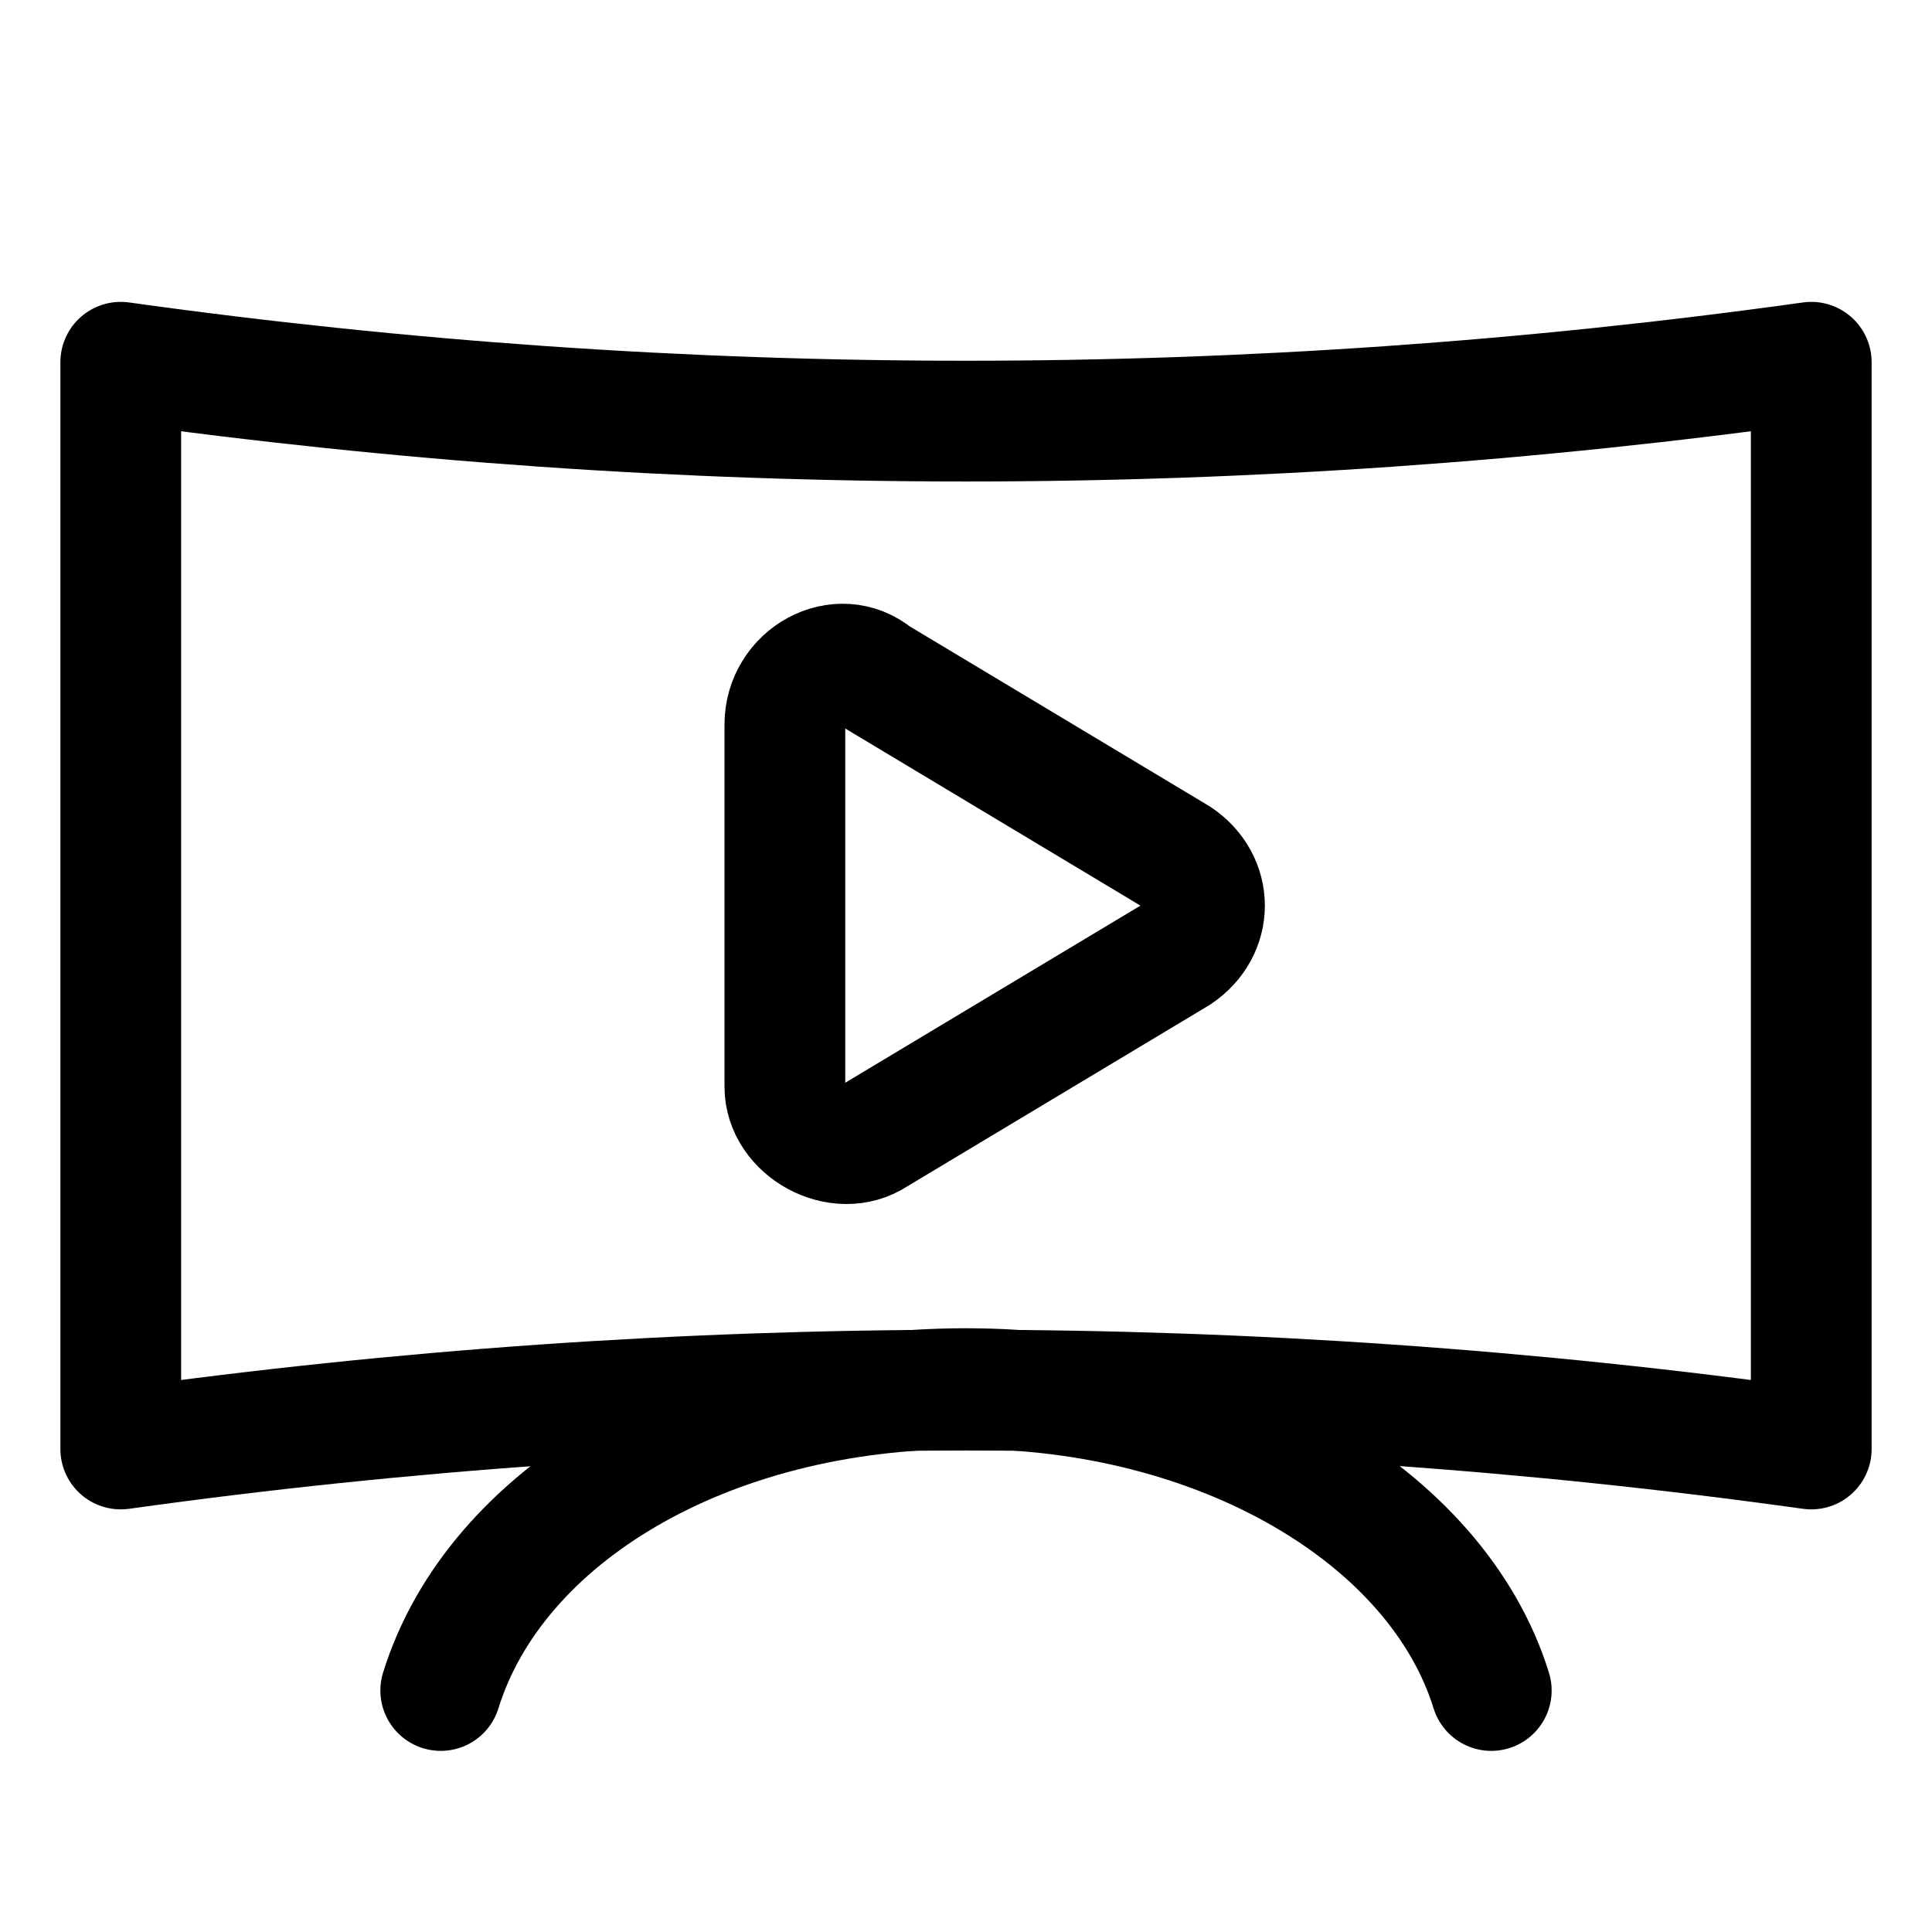
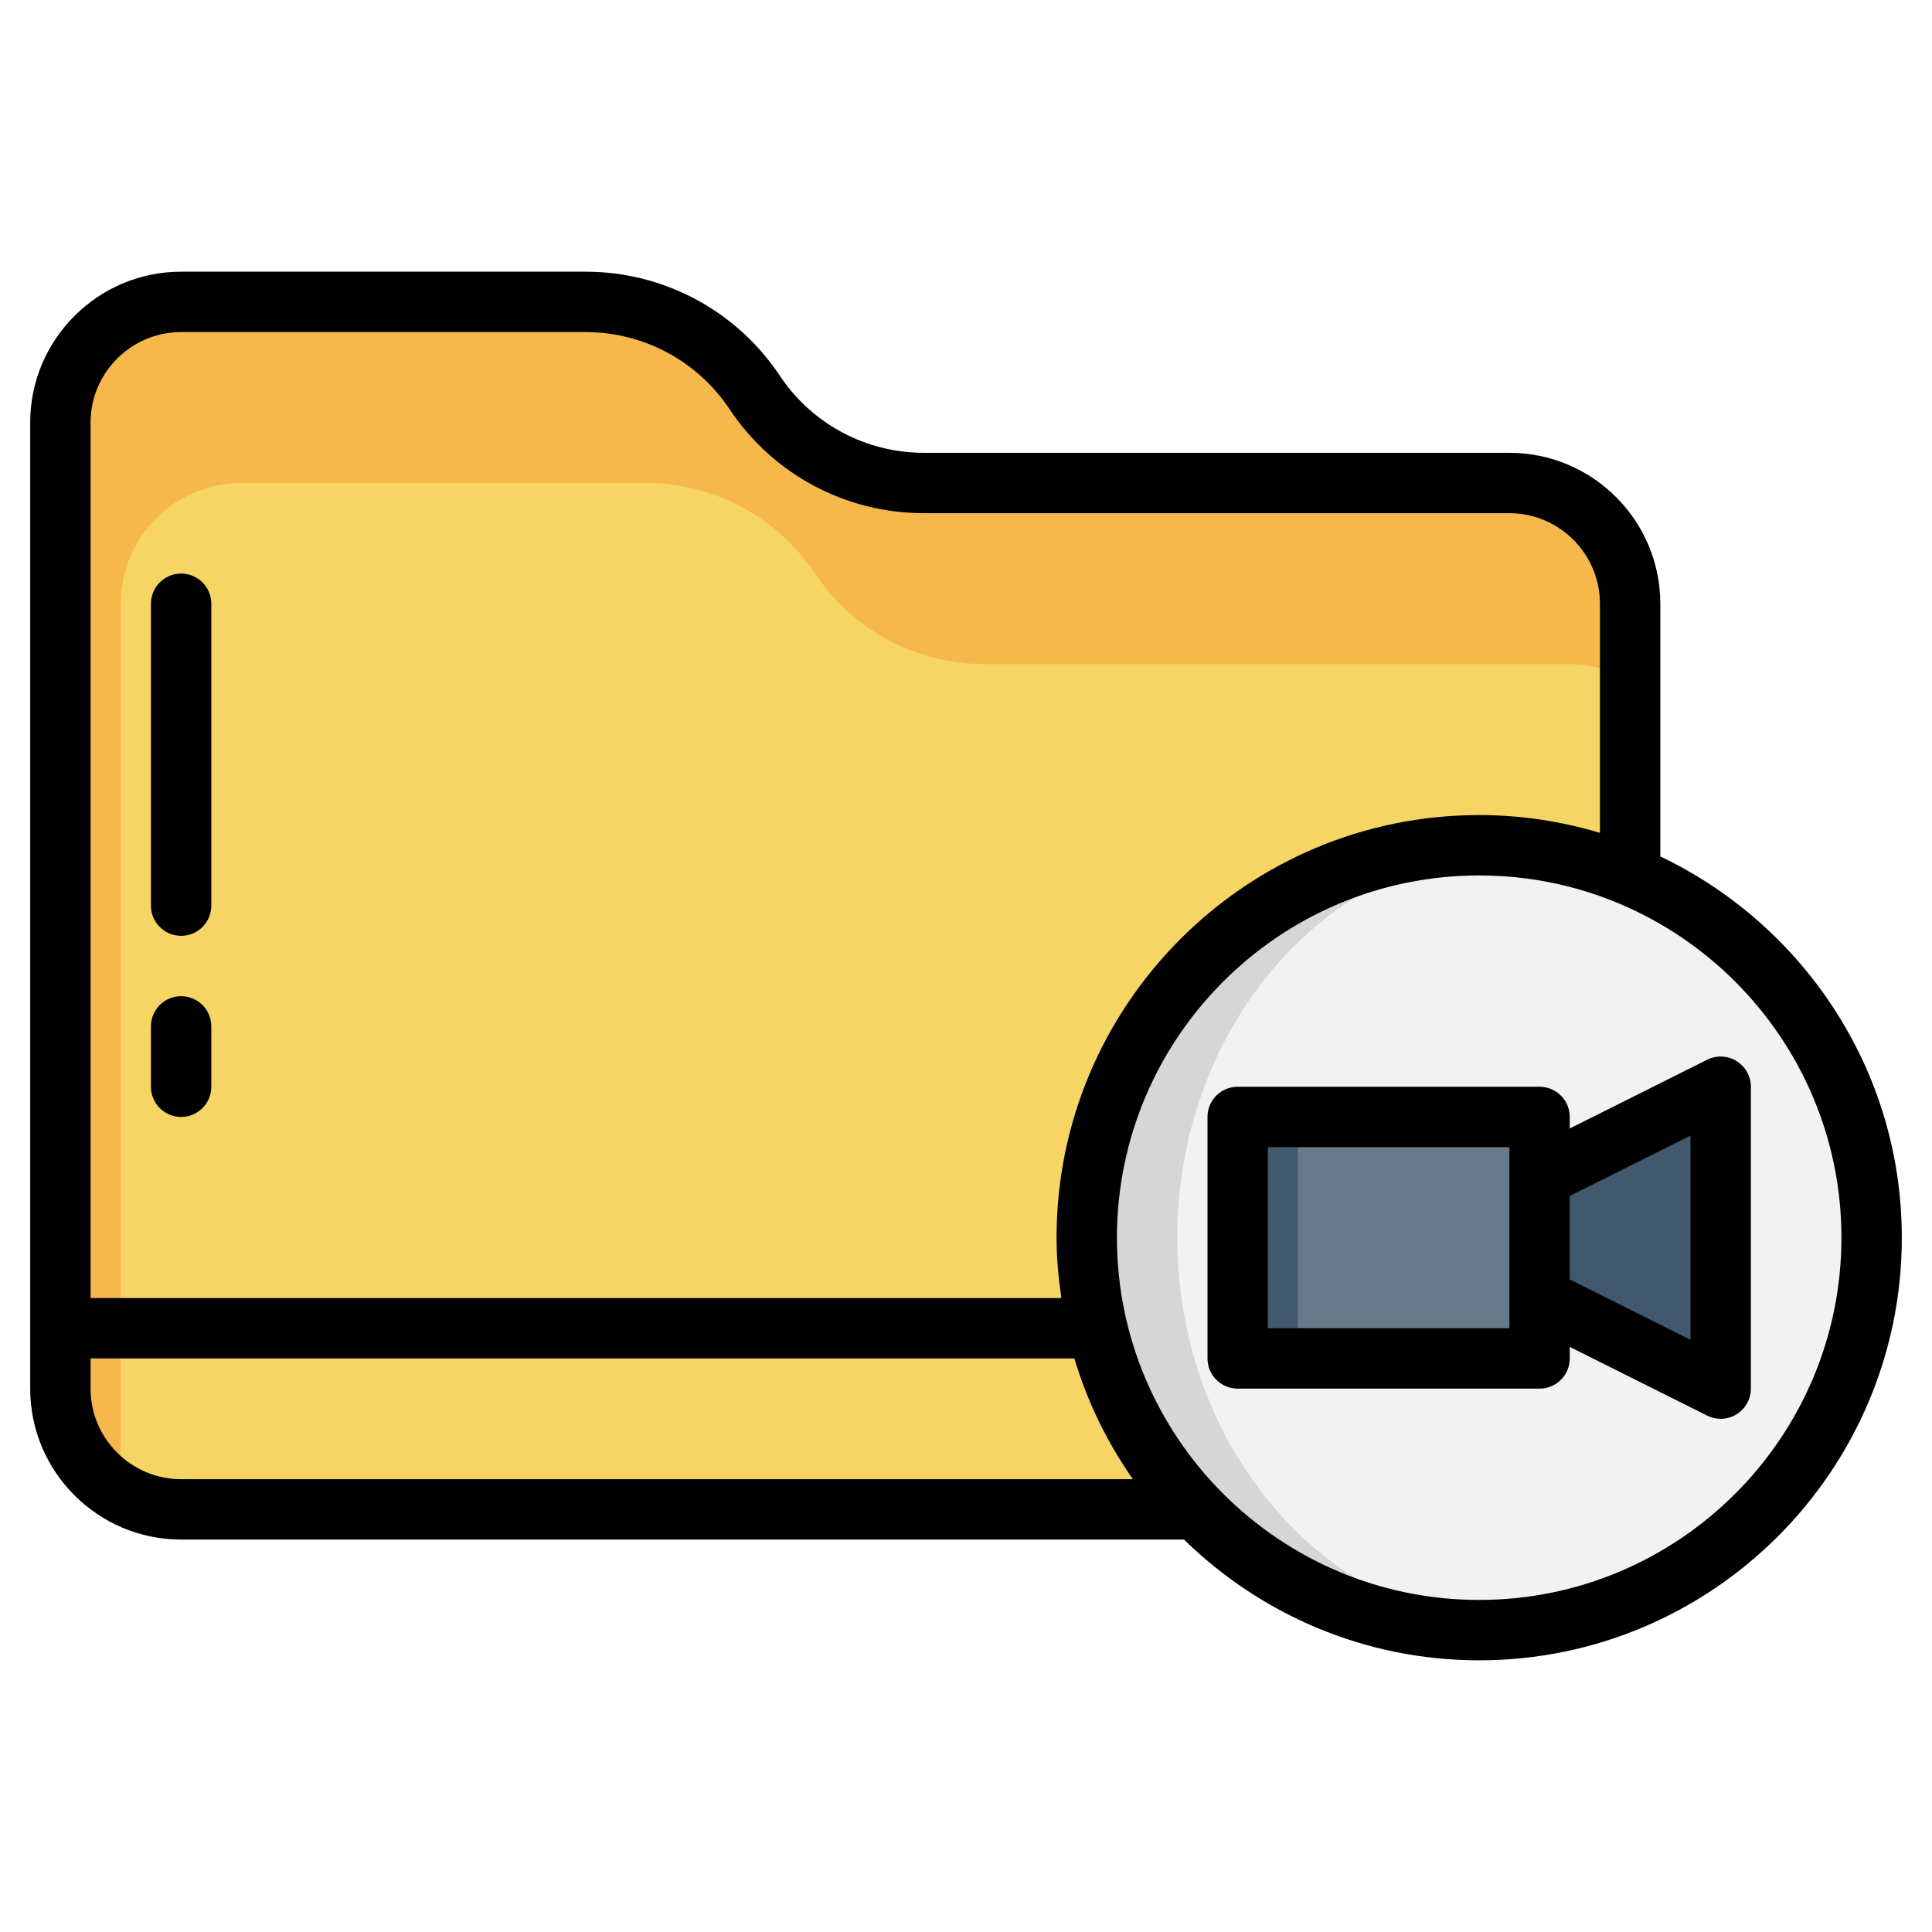
- <svg xmlns="http://www.w3.org/2000/svg" version="1.1" id="Icons" x="0px" y="0px" viewBox="0 0 32 32" style="enable-background:new 0 0 32 32;" xml:space="preserve">
-   <style type="text/css">
- 	.st0{fill:none;stroke:#000000;stroke-width:2;stroke-linecap:round;stroke-linejoin:round;stroke-miterlimit:10;}
- </style>
-   <path class="st0" d="M30,24L30,24c-9.3-1.3-18.7-1.3-28,0l0,0V6l0,0c9.3,1.3,18.7,1.3,28,0l0,0V24z" />
-   <path class="st0" d="M24.7,28c-0.9-2.9-4.5-5-8.7-5c-4.3,0-7.8,2.1-8.7,5" />
-   <path class="st0" d="M13,12V18c0,0.7,0.9,1.2,1.5,0.8l5-3c0.6-0.4,0.6-1.2,0-1.6l-5-3C13.9,10.7,13,11.2,13,12z" />
+ <svg xmlns="http://www.w3.org/2000/svg" version="1.1" x="0px" y="0px" viewBox="0 0 64 64" style="enable-background:new 0 0 64 64;" xml:space="preserve">
+   <g id="Layer_3">
+ </g>
+   <g id="Layer_4">
+ </g>
+   <g id="Layer_5">
+ </g>
+   <g id="Layer_6">
+ </g>
+   <g id="Layer_7">
+ </g>
+   <g id="Layer_8">
+     <g>
+       <path style="fill:#F7B84B;" d="M50,16H30.606c-2.253,0-4.356-1.126-5.606-3c-1.25-1.874-3.353-3-5.606-3H6c-2.209,0-4,1.791-4,4    v32c0,2.209,1.791,4,4,4h48V20C54,17.791,52.209,16,50,16z" />
+       <path style="fill:#F7D564;" d="M6,50h48V22.555C53.41,22.211,52.732,22,52,22H32.606c-2.253,0-4.356-1.126-5.606-3    c-1.25-1.874-3.353-3-5.606-3H8c-2.209,0-4,1.791-4,4v29.445C4.59,49.789,5.268,50,6,50z" />
+       <path style="fill:#F7B84B;" d="M38,45c0.552,0,1-0.448,1-1s-0.448-1-1-1H2v2H38z" />
+       <circle style="fill:#D6D6D6;" cx="49" cy="41" r="13" />
+       <ellipse style="fill:#F2F2F2;" cx="50.5" cy="41" rx="11.5" ry="12.907" />
+       <rect x="41" y="37" style="fill:#42596D;" width="10" height="8" />
+       <rect x="43" y="37" style="fill:#687A8A;" width="8" height="8" />
+       <polygon style="fill:#42596D;" points="51,39 51,43 57,46 57,36   " />
+       <g>
+         <path d="M55,28.37V20c0-2.757-2.243-5-5-5H30.605c-1.923,0-3.707-0.955-4.773-2.555C24.395,10.288,21.987,9,19.395,9H6     c-2.757,0-5,2.243-5,5v32c0,2.757,2.243,5,5,5h33.221c2.526,2.47,5.976,4,9.779,4c7.72,0,14-6.28,14-14     C63,35.429,59.722,30.623,55,28.37z M6,11h13.395c1.923,0,3.707,0.955,4.773,2.555C25.605,15.712,28.013,17,30.605,17H50     c1.654,0,3,1.346,3,3v7.59C51.731,27.21,50.39,27,49,27c-7.72,0-14,6.28-14,14c0,0.681,0.065,1.345,0.16,2H3V14     C3,12.346,4.346,11,6,11z M3,46v-1h32.59c0.432,1.445,1.092,2.791,1.938,4H6C4.346,49,3,47.654,3,46z M49,53     c-6.617,0-12-5.383-12-12s5.383-12,12-12s12,5.383,12,12S55.617,53,49,53z" />
+         <path d="M6,31c0.553,0,1-0.448,1-1V20c0-0.552-0.447-1-1-1s-1,0.448-1,1v10C5,30.552,5.447,31,6,31z" />
+         <path d="M6,37c0.553,0,1-0.448,1-1v-2c0-0.552-0.447-1-1-1s-1,0.448-1,1v2C5,36.552,5.447,37,6,37z" />
+         <path d="M57.525,35.149c-0.295-0.183-0.663-0.199-0.973-0.044L52,37.382V37c0-0.552-0.447-1-1-1H41c-0.553,0-1,0.448-1,1v8     c0,0.552,0.447,1,1,1h10c0.553,0,1-0.448,1-1v-0.382l4.553,2.276C56.694,46.965,56.847,47,57,47c0.183,0,0.365-0.05,0.525-0.149     C57.82,46.668,58,46.347,58,46V36C58,35.653,57.82,35.332,57.525,35.149z M50,44h-8v-6h8V44z M56,44.382l-4-2v-2.764l4-2V44.382z     " />
+       </g>
+     </g>
+   </g>
+   <g id="Layer_9">
+ </g>
+   <g id="Layer_10">
+ </g>
+   <g id="Layer_11">
+ </g>
+   <g id="Layer_12">
+ </g>
+   <g id="Layer_13">
+ </g>
+   <g id="Layer_14">
+ </g>
+   <g id="Layer_15">
+ </g>
+   <g id="Layer_16">
+ </g>
+   <g id="Layer_17">
+ </g>
+   <g id="Layer_18">
+ </g>
+   <g id="Layer_19">
+ </g>
+   <g id="Layer_20">
+ </g>
+   <g id="Layer_21">
+ </g>
+   <g id="Layer_22">
+ </g>
+   <g id="Layer_23">
+ </g>
+   <g id="Layer_24">
+ </g>
+   <g id="Layer_25">
+ </g>
+   <g id="Layer_26">
+ </g>
+   <g id="Layer_27">
+ </g>
+   <g id="Layer_28">
+ </g>
+   <g id="Layer_29">
+ </g>
+   <g id="Layer_30">
+ </g>
+   <g id="Layer_31">
+ </g>
+   <g id="Layer_32">
+ </g>
</svg>
